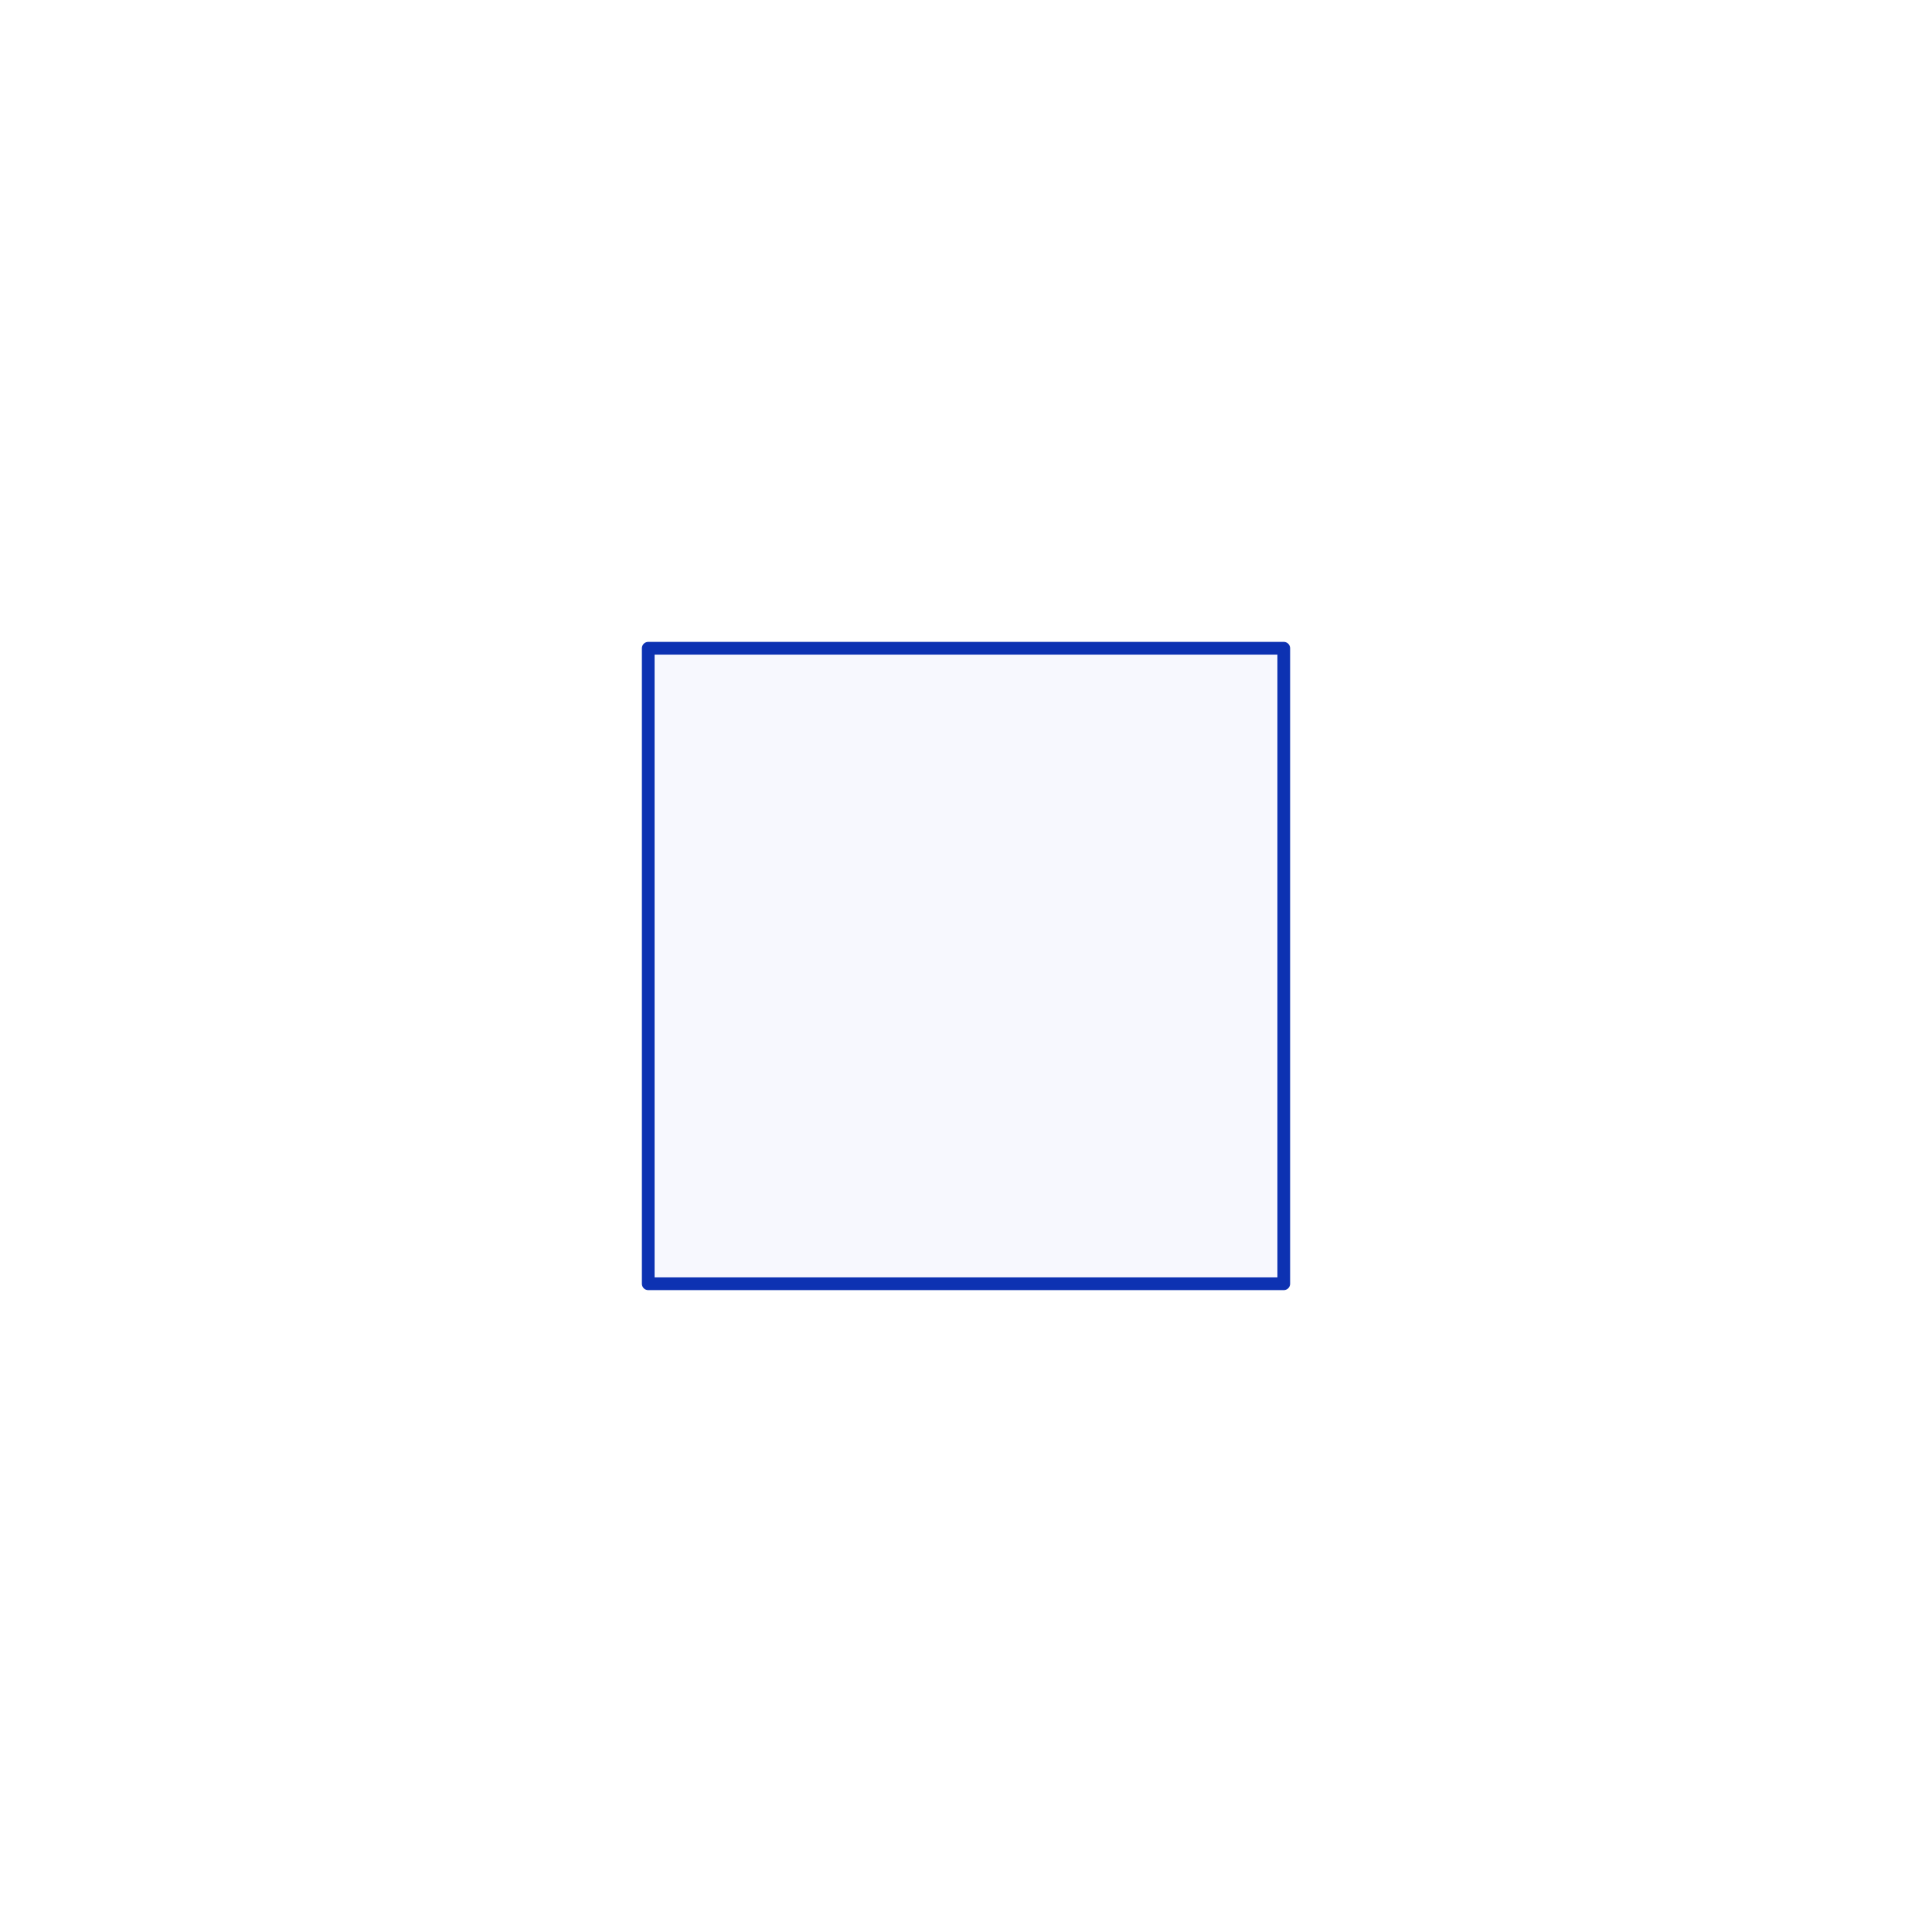
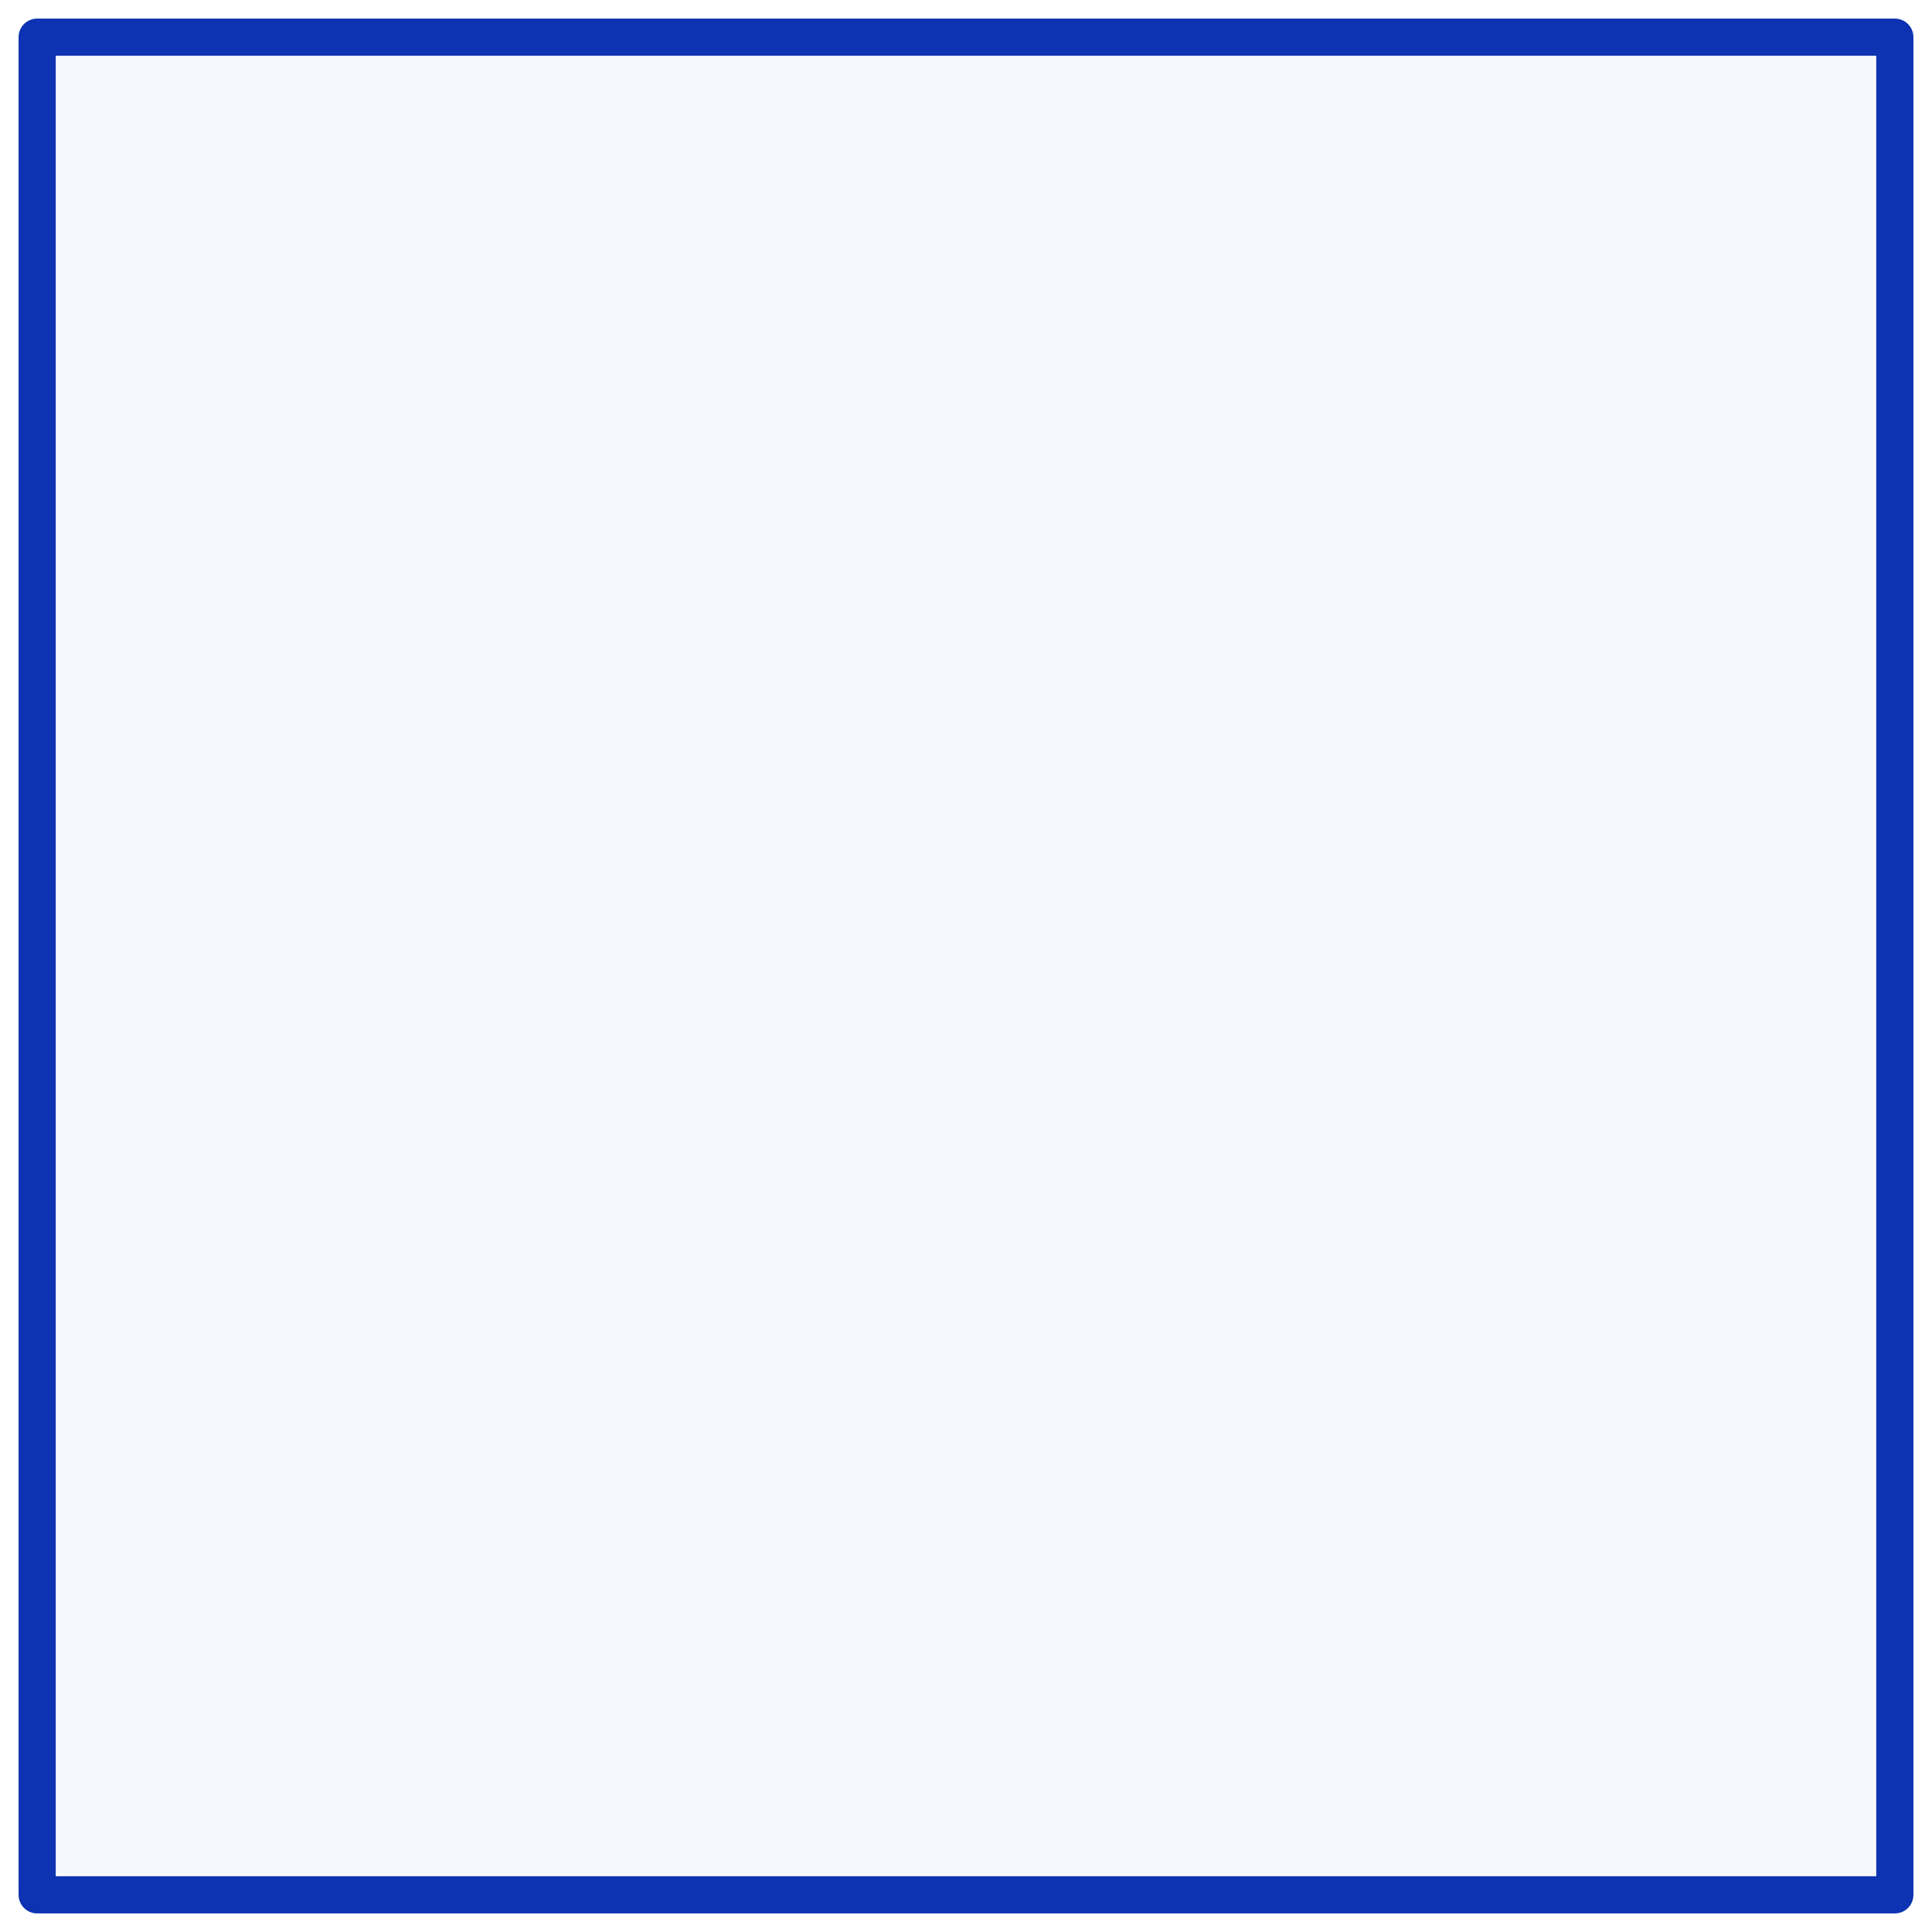
- <svg xmlns="http://www.w3.org/2000/svg" id="d2-svg" width="304" height="304" viewBox="-102 -102 304 304">
-   <rect x="-102" y="-102" width="304" height="304" class=" fill-N7" />
+ <svg xmlns="http://www.w3.org/2000/svg" id="d2-svg" width="104" height="104" viewBox="-2 -2 104 104">
+   <rect x="-2" y="-2" width="104" height="104" class=" fill-N7" />
  <style type="text/css" />
  <style type="text/css">.shape {
  shape-rendering: geometricPrecision;
  stroke-linejoin: round;
}
.connection {
  stroke-linecap: round;
  stroke-linejoin: round;
}
.blend {
  mix-blend-mode: multiply;
  opacity: 0.5;
}
.fill-N1{fill:#0A0F25;}.fill-N2{fill:#676C7E;}.fill-N3{fill:#9499AB;}.fill-N4{fill:#CFD2DD;}.fill-N5{fill:#DEE1EB;}.fill-N6{fill:#EEF1F8;}.fill-N7{fill:#FFFFFF;}.fill-B1{fill:#0D32B2;}.fill-B2{fill:#0D32B2;}.fill-B3{fill:#E3E9FD;}.fill-B4{fill:#E3E9FD;}.fill-B5{fill:#EDF0FD;}.fill-B6{fill:#F7F8FE;}.fill-AA2{fill:#4A6FF3;}.fill-AA4{fill:#EDF0FD;}.fill-AA5{fill:#F7F8FE;}.fill-AB4{fill:#EDF0FD;}.fill-AB5{fill:#F7F8FE;}.stroke-N1{stroke:#0A0F25;}.stroke-N2{stroke:#676C7E;}.stroke-N3{stroke:#9499AB;}.stroke-N4{stroke:#CFD2DD;}.stroke-N5{stroke:#DEE1EB;}.stroke-N6{stroke:#EEF1F8;}.stroke-N7{stroke:#FFFFFF;}.stroke-B1{stroke:#0D32B2;}.stroke-B2{stroke:#0D32B2;}.stroke-B3{stroke:#E3E9FD;}.stroke-B4{stroke:#E3E9FD;}.stroke-B5{stroke:#EDF0FD;}.stroke-B6{stroke:#F7F8FE;}.stroke-AA2{stroke:#4A6FF3;}.stroke-AA4{stroke:#EDF0FD;}.stroke-AA5{stroke:#F7F8FE;}.stroke-AB4{stroke:#EDF0FD;}.stroke-AB5{stroke:#F7F8FE;}.background-color-N1{background-color:#0A0F25;}.background-color-N2{background-color:#676C7E;}.background-color-N3{background-color:#9499AB;}.background-color-N4{background-color:#CFD2DD;}.background-color-N5{background-color:#DEE1EB;}.background-color-N6{background-color:#EEF1F8;}.background-color-N7{background-color:#FFFFFF;}.background-color-B1{background-color:#0D32B2;}.background-color-B2{background-color:#0D32B2;}.background-color-B3{background-color:#E3E9FD;}.background-color-B4{background-color:#E3E9FD;}.background-color-B5{background-color:#EDF0FD;}.background-color-B6{background-color:#F7F8FE;}.background-color-AA2{background-color:#4A6FF3;}.background-color-AA4{background-color:#EDF0FD;}.background-color-AA5{background-color:#F7F8FE;}.background-color-AB4{background-color:#EDF0FD;}.background-color-AB5{background-color:#F7F8FE;}.color-N1{color:#0A0F25;}.color-N2{color:#676C7E;}.color-N3{color:#9499AB;}.color-N4{color:#CFD2DD;}.color-N5{color:#DEE1EB;}.color-N6{color:#EEF1F8;}.color-N7{color:#FFFFFF;}.color-B1{color:#0D32B2;}.color-B2{color:#0D32B2;}.color-B3{color:#E3E9FD;}.color-B4{color:#E3E9FD;}.color-B5{color:#EDF0FD;}.color-B6{color:#F7F8FE;}.color-AA2{color:#4A6FF3;}.color-AA4{color:#EDF0FD;}.color-AA5{color:#F7F8FE;}.color-AB4{color:#EDF0FD;}.color-AB5{color:#F7F8FE;}.appendix text.text{fill:#0A0F25}.md{--color-fg-default:#0A0F25;--color-fg-muted:#676C7E;--color-fg-subtle:#9499AB;--color-canvas-default:#FFFFFF;--color-canvas-subtle:#EEF1F8;--color-border-default:#0D32B2;--color-border-muted:#0D32B2;--color-neutral-muted:#EEF1F8;--color-accent-fg:#0D32B2;--color-accent-emphasis:#0D32B2;--color-attention-subtle:#676C7E;--color-danger-fg:red;}.sketch-overlay-B1{fill:url(#streaks-darker);mix-blend-mode:lighten}.sketch-overlay-B2{fill:url(#streaks-darker);mix-blend-mode:lighten}.sketch-overlay-B3{fill:url(#streaks-bright);mix-blend-mode:darken}.sketch-overlay-B4{fill:url(#streaks-bright);mix-blend-mode:darken}.sketch-overlay-B5{fill:url(#streaks-bright);mix-blend-mode:darken}.sketch-overlay-B6{fill:url(#streaks-bright);mix-blend-mode:darken}.sketch-overlay-AA2{fill:url(#streaks-dark);mix-blend-mode:overlay}.sketch-overlay-AA4{fill:url(#streaks-bright);mix-blend-mode:darken}.sketch-overlay-AA5{fill:url(#streaks-bright);mix-blend-mode:darken}.sketch-overlay-AB4{fill:url(#streaks-bright);mix-blend-mode:darken}.sketch-overlay-AB4{fill:url(#streaks-bright);mix-blend-mode:darken}.sketch-overlay-N1{fill:url(#streaks-darker);mix-blend-mode:lighten}.sketch-overlay-N2{fill:url(#streaks-dark);mix-blend-mode:overlay}.sketch-overlay-N3{fill:url(#streaks-normal);mix-blend-mode:color-burn}.sketch-overlay-N4{fill:url(#streaks-normal);mix-blend-mode:color-burn}.sketch-overlay-N5{fill:url(#streaks-bright);mix-blend-mode:darken}.sketch-overlay-N6{fill:url(#streaks-bright);mix-blend-mode:darken}.sketch-overlay-N7{fill:url(#streaks-bright);mix-blend-mode:darken}</style>
  <g id="a">
    <g class="shape">
      <rect x="0" y="0" width="100" height="100" class=" stroke-B1 fill-B6" style="stroke-width:2;" />
    </g>
  </g>
-   <mask id="198791073" maskUnits="userSpaceOnUse" x="-102" y="-102" width="304" height="304">
-     <rect x="-102" y="-102" width="304" height="304" fill="white" />
+   <mask id="198791073" maskUnits="userSpaceOnUse" x="-2" y="-2" width="104" height="104">
+     <rect x="-2" y="-2" width="104" height="104" fill="white" />
  </mask>
</svg>
